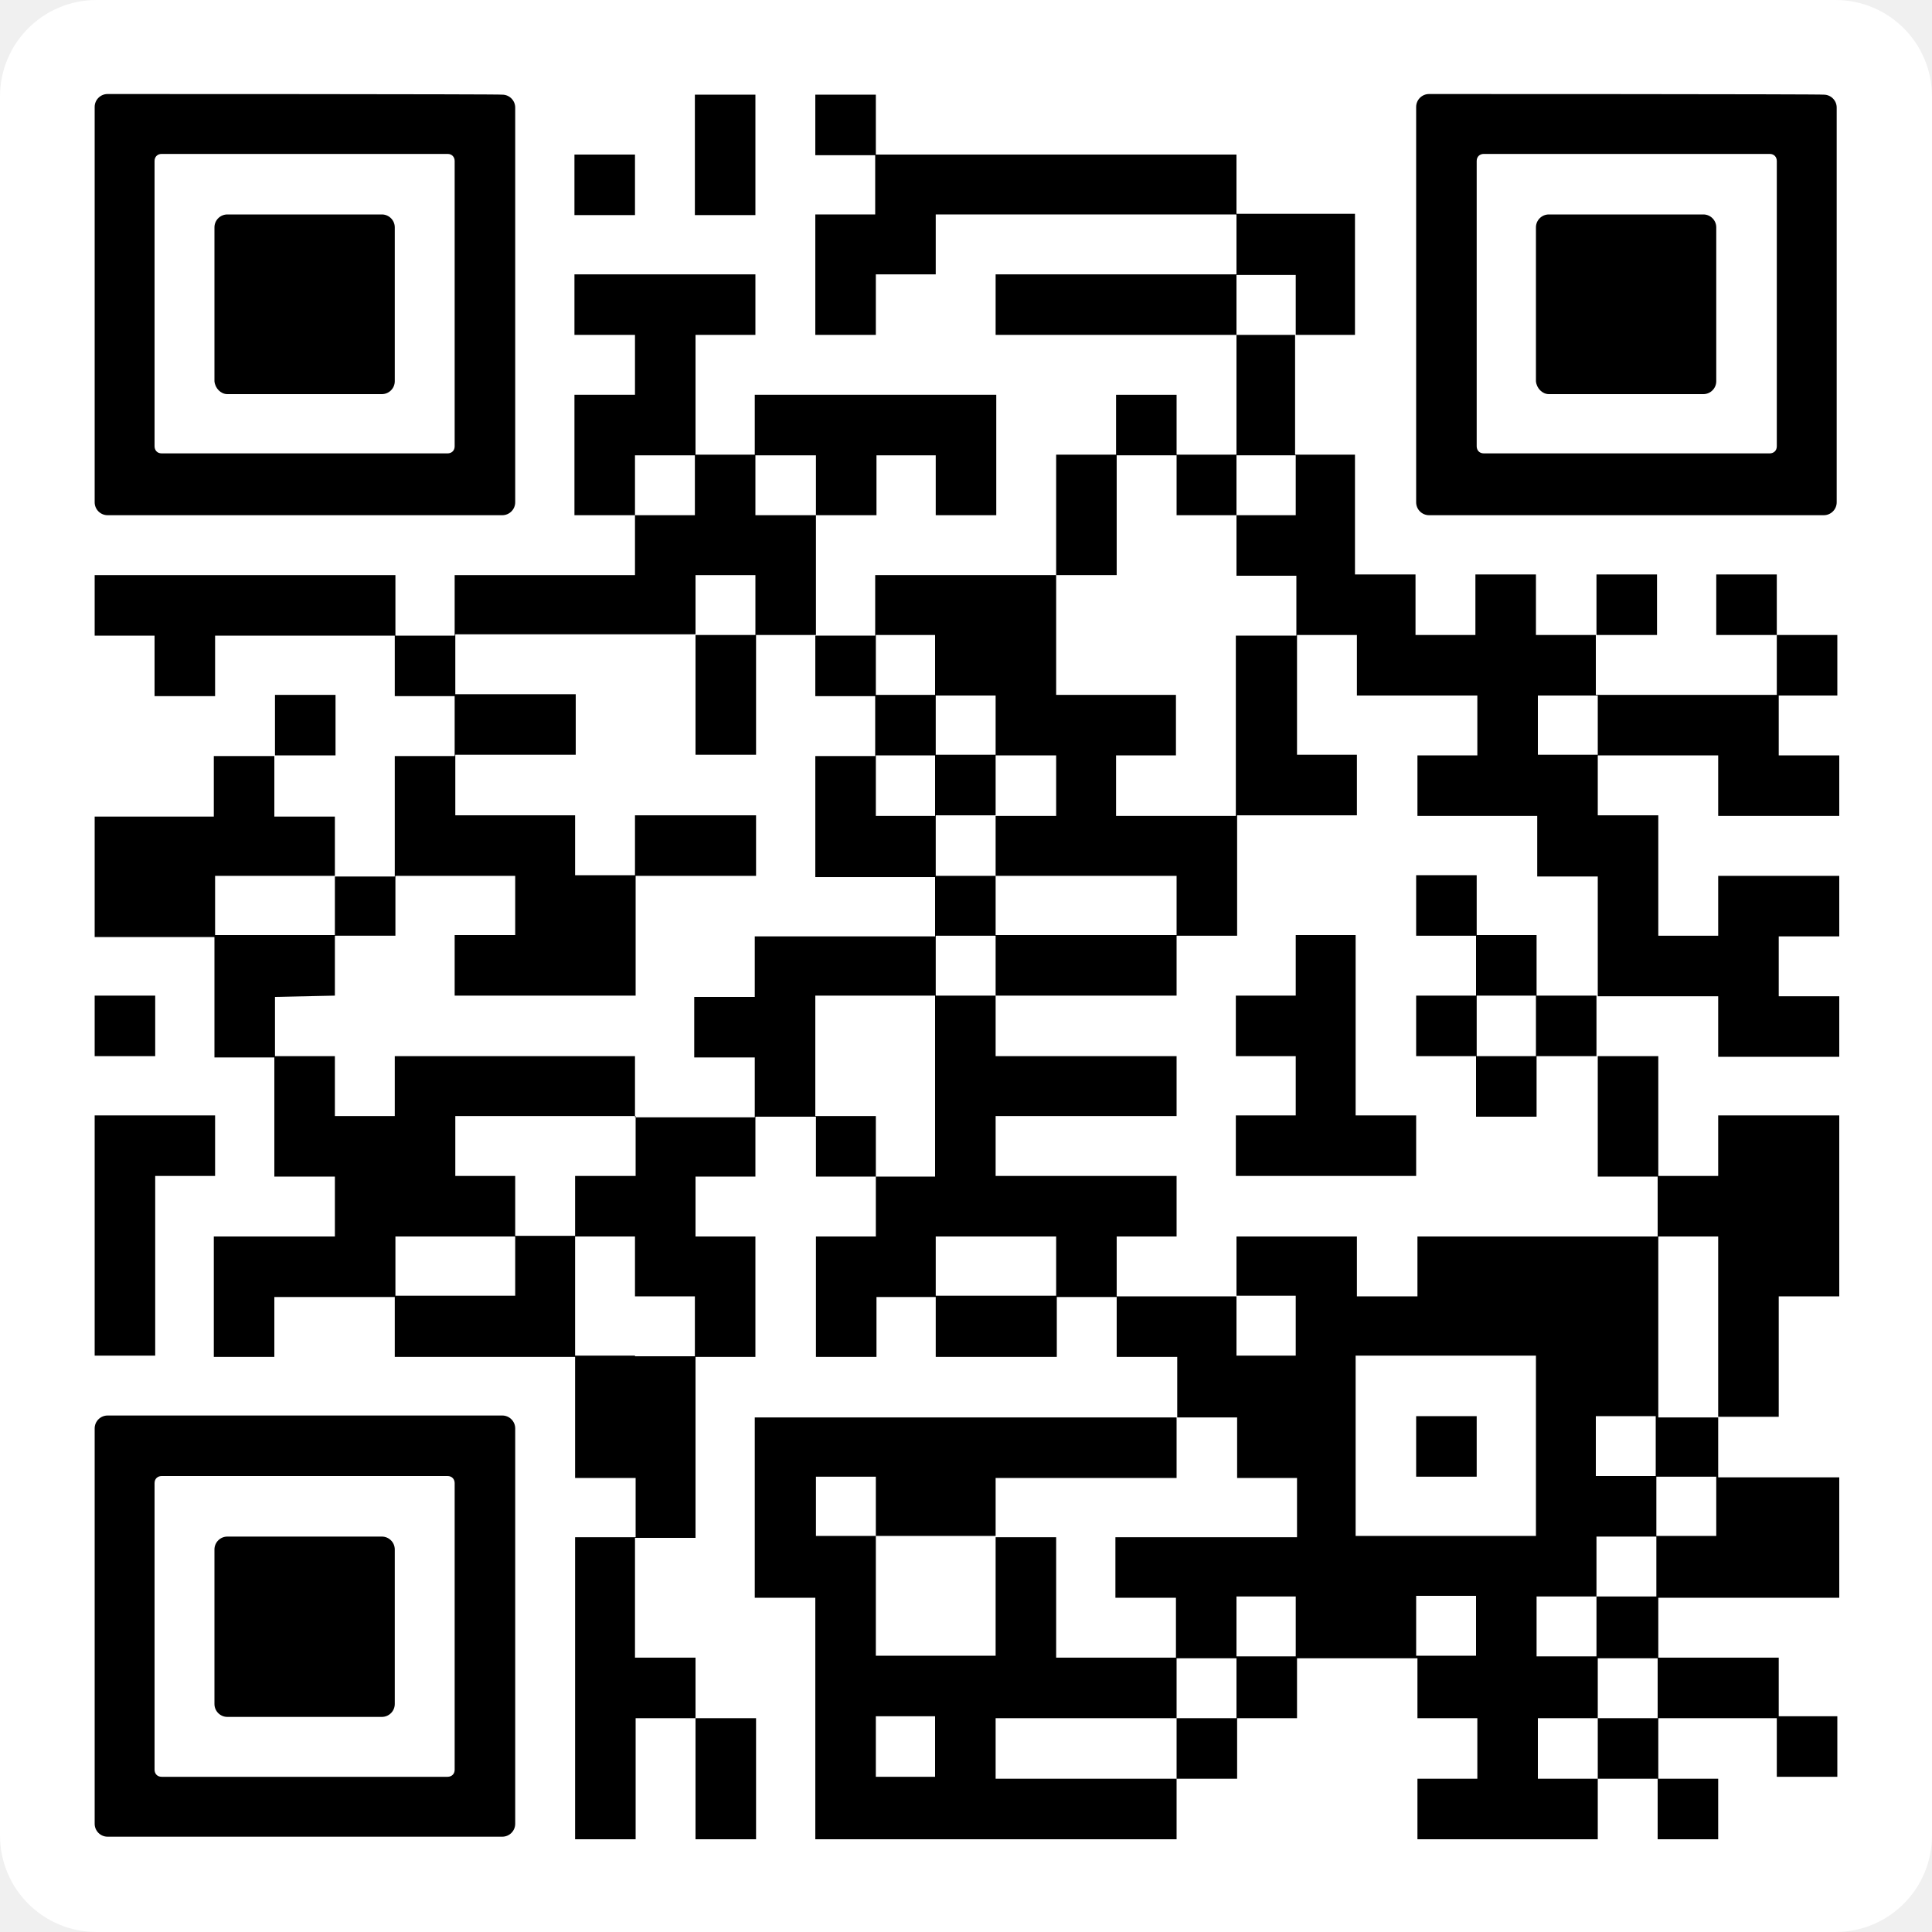
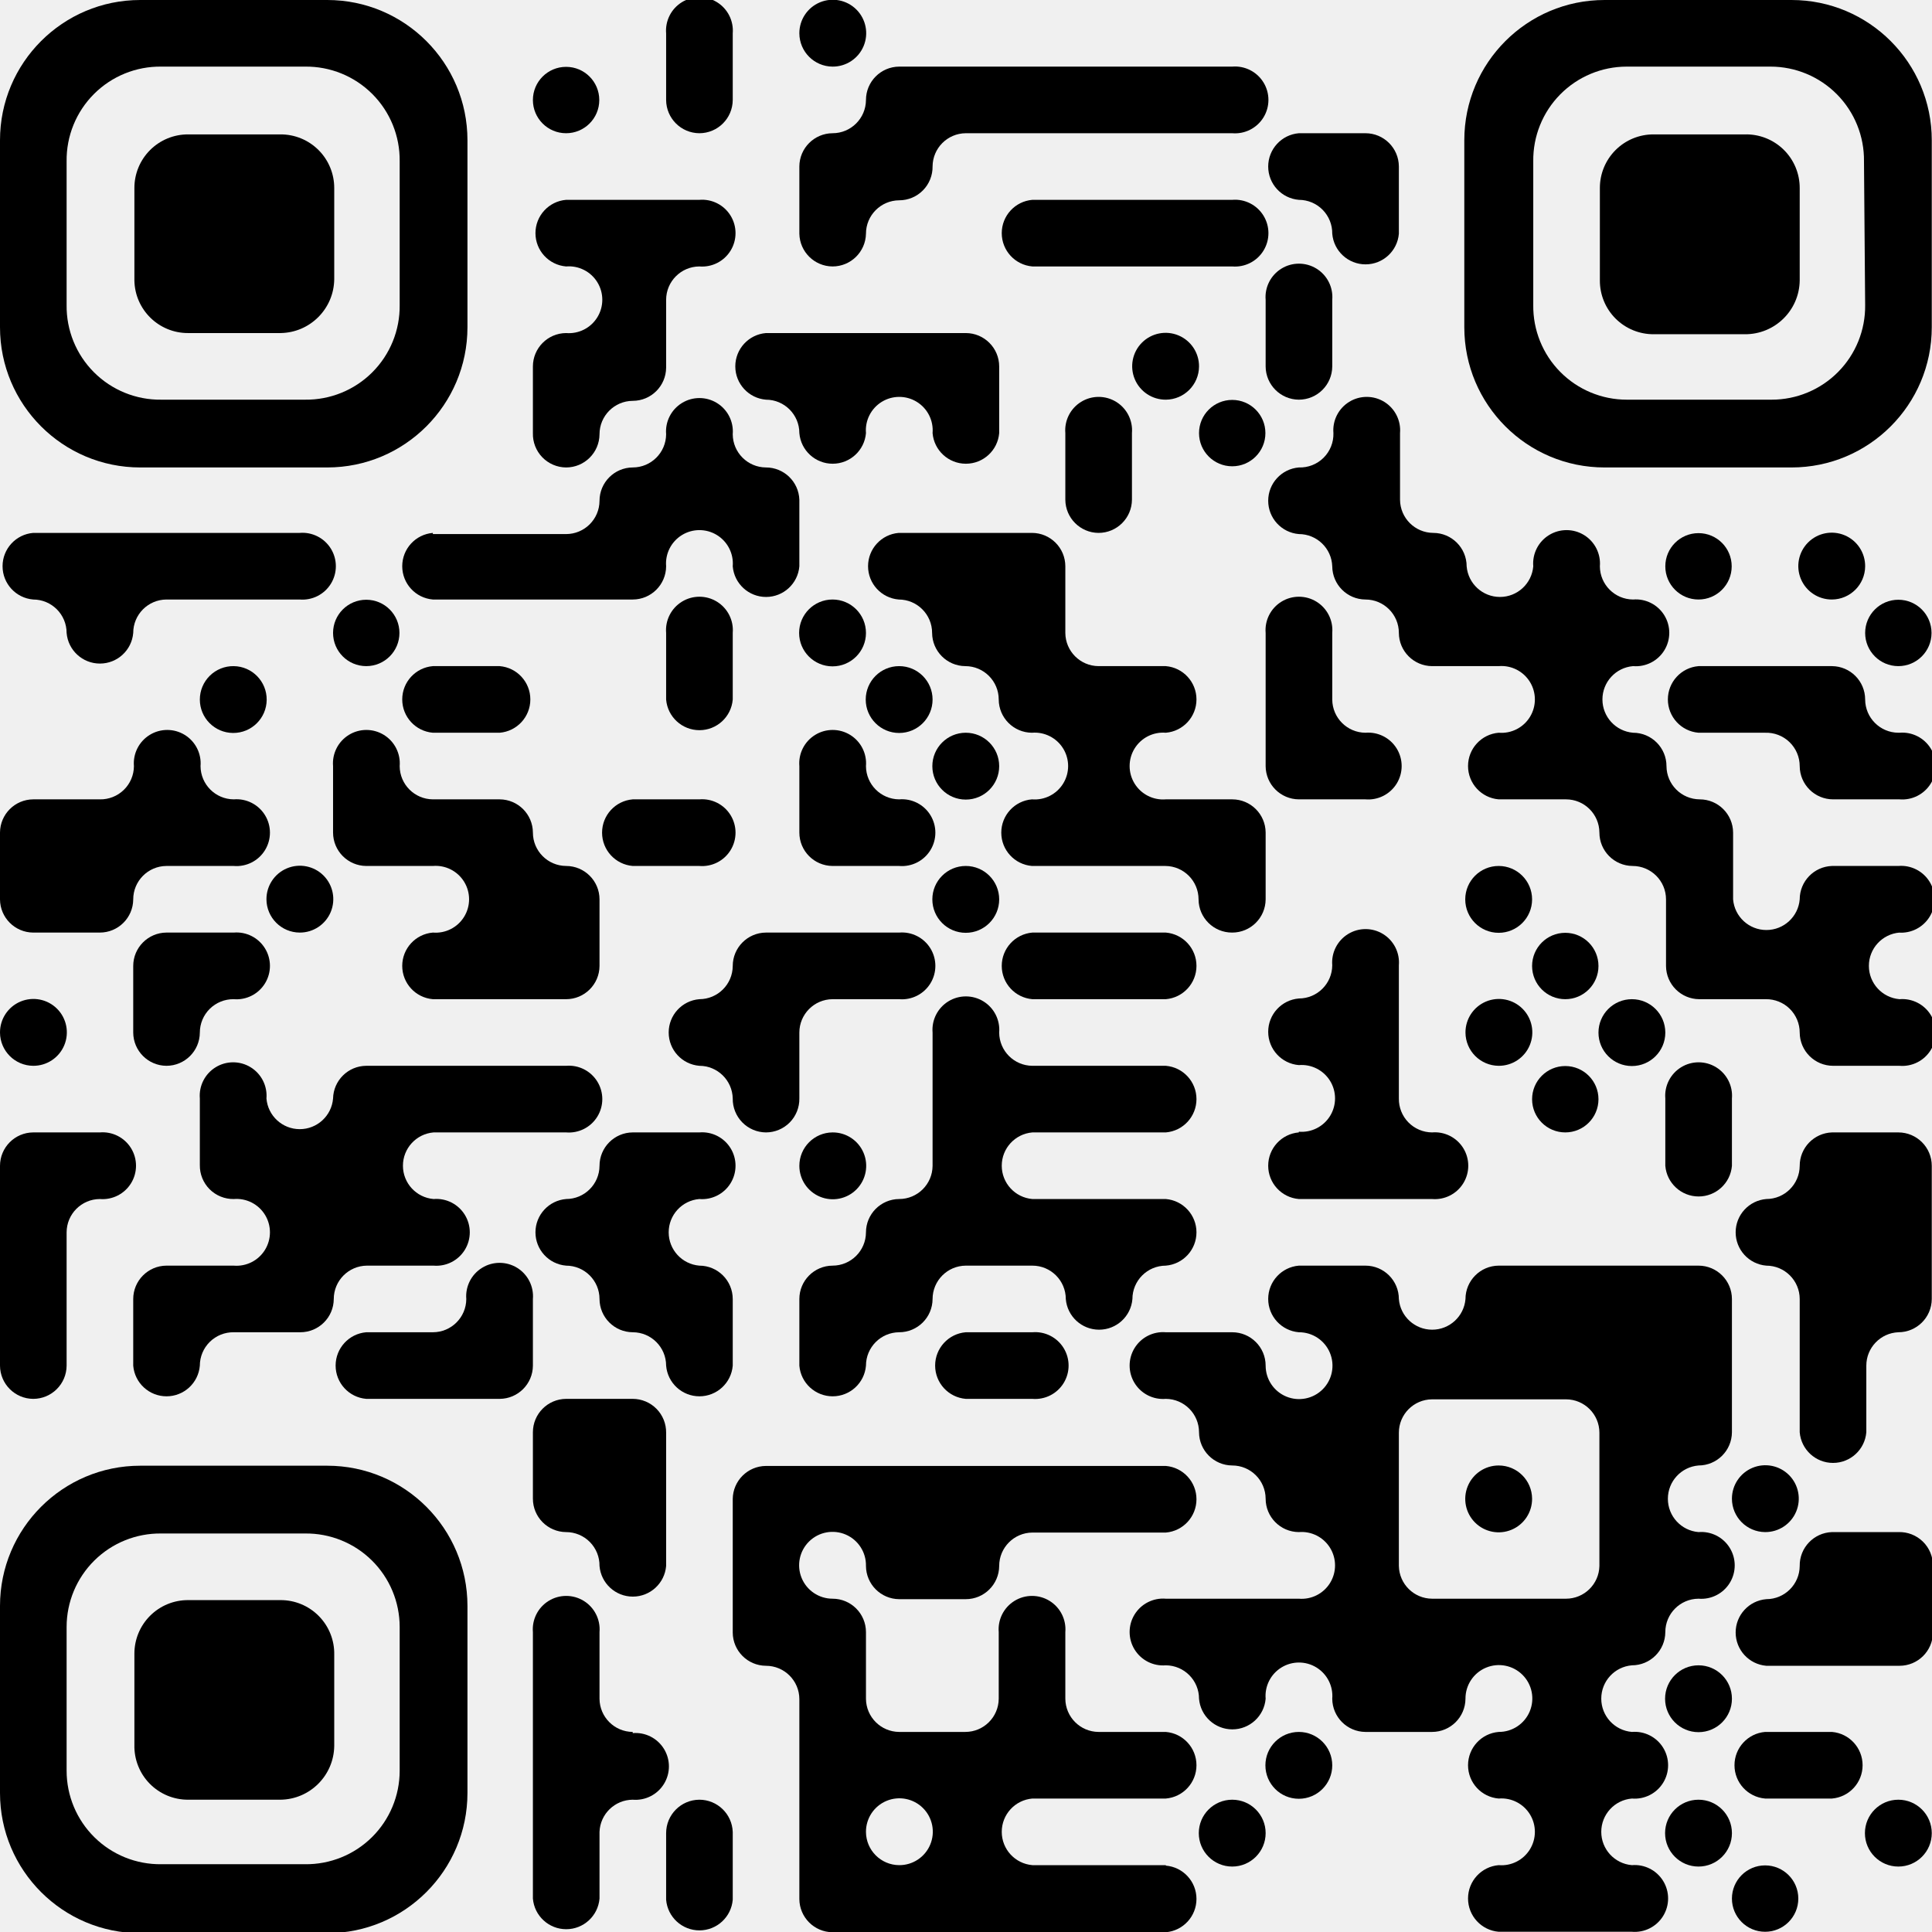
- <svg xmlns="http://www.w3.org/2000/svg" version="1.1" id="Layer_1" x="0px" y="0px" viewBox="0 0 300 300" style="enable-background:new 0 0 300 300;" xml:space="preserve">
-   <style type="text/css">
- 	.st0{fill:#FFFFFF;}
- </style>
-   <path class="st0" d="M285,300H15c-8.3,0-15-6.7-15-15V15C0,6.7,6.7,0,15,0h270c8.3,0,15,6.7,15,15v270C300,293.3,293.3,300,285,300z  " />
-   <g>
-     <rect x="89.2" y="24" width="9.4" height="9.4" />
-     <polygon points="117.3,24.1 117.3,24 117.3,14.7 107.9,14.7 107.9,24 107.9,24.1 107.9,33.4 117.3,33.4  " />
-     <rect x="247.9" y="89.2" width="9.4" height="9.4" />
-     <rect x="266.5" y="89.2" width="9.4" height="9.4" />
-     <path d="M285.3,108v-9.4h-9.4v9.3h-9.4h-9.3h-0.1h-9.3v-9.3h-9.3v-9.4h-9.4v9.4h-9.3v-9.4h-9.4V80v-9.4h-9.3v-9.2v-0.1V52h9.3v-9.4   v-9.4h-9.3h-0.1H192V24h-9.4h-9.3h-0.1H164h-9.4h-9.3h-0.1H136v-9.3h-9.4v9.4h9.3v9.2h-9.3v9.4V52h9.4v-9.4h9.3v-9.3h9.3h9.4h9.3   h0.1h9.3h9.3v9.3h-9.3h-9.3h-0.1H164h-9.4V52h9.4h9.3h0.1h9.3h9.3v9.3v0.1v9.2h-9.3v-9.3h-9.4v9.3H164V80v9.3h-9.4h-9.3h-0.1h-9.3   v9.4h-9.3v9.4h9.3v9.3h-9.3v9.4v9.4h9.3h0.1h9.2v9.2H136h-0.1h-9.3h-9.4v9.4h-9.4v9.4h9.4v9.3H108h-0.1h-9.3V164h-9.3h-0.1H80h-9.3   h-0.1h-9.3v9.3H52V164h-9.4v9.3v0.1v9.3H52v9.3h-9.4h-9.4v9.3v0.1v9.3h9.4v-9.3H52h9.3v9.3h9.3h0.1H80h9.3v9.4v9.4h9.4v9.2h-9.4   v9.4v9.3v0.1v9.3v9.4v9.4h9.4v-9.4v-9.4h9.3v9.4v9.4h9.4v-9.4v-9.4H108v-9.4h-9.4v-9.3v-9.3h9.4v-9.3v-0.1v-9.3v-9.4h9.3v-9.3v-0.1   v-9.3H108v-9.3h9.3v-9.3h9.4v9.3h9.3v9.3h-9.3v9.3v0.1v9.3h9.4v-9.3h9.2v9.3h9.4h9.4v-9.3h9.3v9.3h9.4v9.4h9.3v9.4h9.3v9.2H192   h-0.1h-9.3h-9.4v9.4h9.4v9.3h-9.3h-0.1H164v-9.3v-9.4h-9.4v-9.2h9.4h9.3h0.1h9.3v-9.4h-9.3h-0.1H164h-9.4h-9.3h-0.1H136h-0.1h-9.3   h-9.4v9.3v0.1v9.2v0.1v9.3h9.4v9.3v0.1v9.3v9.4v9.4h9.3h0.1h9.2h0.1h9.3h9.4h9.3h0.1h9.3v-9.4h-9.3h-0.1H164h-9.4v-9.4h9.4h9.3h0.1   h9.3v-9.3h9.3v9.3h-9.3v9.4h9.4v-9.4h9.3v-9.3h9.3h9.4v9.3h9.3v9.4h-9.3v9.4h9.3h0.1h9.2h0.1h9.3v-9.4h-9.3v-9.4h9.3v-9.3h9.3v9.3   h-9.3v9.4h9.3v9.4h9.4v-9.4h-9.3v-9.4h9.3h9.4v-9.4h-9.4h-9.3v-9.3h9.3h9.4h9.4v-9.3v-0.1v-9.3h-9.4h-9.4v-9.3h-9.3v-9.4v-9.3v-0.1   V192h9.3v9.2v0.1v9.3v9.4h9.4v-9.4v-9.3h9.4V192v-0.1v-9.3l0,0v-9.4h-9.4h-9.4v9.4h-9.3v-9.3v-0.1V164h-9.4v9.3v0.1v9.3h9.3v9.3   h-9.3h-9.3h-0.1h-9.2h-0.1h-9.3v9.3h-9.4v-9.3h-9.3h-0.1h-9.3v9.3h-9.3h-9.3V192h9.3v-9.4h-9.3h-0.1H164h-9.4v-9.3h9.4h9.3h0.1h9.3   V164h-9.3h-0.1H164h-9.4v-9.4h-9.3v-9.3h9.3v9.3h9.4h9.3h0.1h9.3v-9.3h9.4V136v-0.1v-9.3h9.2h0.1h9.3v-9.4h-9.3V108v-0.1v-9.3h9.3   v9.4h9.4h9.3v9.3h-9.3v9.4h9.3h0.1h9.2v9.4h9.4v9.2v0.1v9.3h9.3h0.1h9.3v9.4h9.4h9.4v-9.4h-9.4v-9.3h9.4v-9.4h-9.4h-9.4v9.3h-9.3   V136v-0.1v-9.3h-9.4v-9.4h-9.3V108h9.3v9.3h9.3h0.1h9.3v9.4h9.4h9.4v-9.4h-9.4V108H285.3z M192,42.7h9.2V52H192V42.7z M80,173.3   h9.3h0.1h9.3v9.3h-9.4v9.3H80v-9.3h-9.3v-9.3H80z M70.7,201.2L70.7,201.2h-9.3V192h9.2h0.1H80v9.2H70.7z M98.6,210.5h-9.3v-9.3   v-0.1V192h9.3v9.3h9.3v9.3H98.6z M126.7,229.3h9.3v9.2h-9.3V229.3z M136,275.9v-9.4h9.2v9.4H136z M145.3,257.1L145.3,257.1H136   v-9.3v-9.3h9.2h0.1h9.3v9.3v9.3H145.3z M201.2,247.9v9.3H192v-9.3H201.2z M219.9,257.1v-9.3h9.3v9.3H219.9z M247.9,247.9v9.3h-9.3   v-9.3H247.9v-9.3h9.3v9.3H247.9z M266.5,229.3v9.2h-9.3v-9.2H266.5z M257.1,229.2h-9.3v-9.3h9.3V229.2z M219.9,210.5h9.3h0.1h9.2   v9.4v9.3v0.1v9.2h-9.2h-0.1h-9.3h-9.4v-9.2v-0.1v-9.3v-9.4H219.9z M201.2,210.5H192v-9.3h9.2V210.5z M192,70.7h9.2V80H192V70.7z    M145.2,98.6v9.3H136v-9.3H145.2z M136,117.3h9.2v9.4H136V117.3z M164,192v9.2h-9.4h-9.3V192h9.3H164z M145.2,164v9.3v0.1v9.3H136   v-9.4h-9.4V164v-9.4h9.3h0.1h9.2V164z M145.3,135.9v-9.3h9.3v-9.4h-9.3V108h9.3v9.3h9.4v9.4h-9.4v9.3H145.3z M182.6,145.2h-9.3   h-0.1H164h-9.4V136h9.4h9.3h0.1h9.3V145.2z M191.9,98.6v9.3v0.1v9.3v9.4h-9.3h-9.3v-9.4h9.3v-9.4h-9.3h-0.1H164v-9.3v-9.3h9.4V80   v-9.3h9.3V80h9.3v9.4h9.3v9.3H191.9z" />
-     <rect x="42.7" y="107.9" width="9.4" height="9.4" />
-     <path d="M52,154.6v-9.3h9.4V136h9.2h0.1H80v9.2h-9.4v9.4H80h9.3h0.1h9.3v-9.3v-0.1V136h9.3h0.1h9.3v-9.4H108h-0.1h-9.3v9.3h-9.3   v-9.3H80h-9.3v-9.4H80h9.4v-9.4H80h-9.3v-9.3H80h9.3h0.1h9.3h9.3v9.3v0.1v9.3h9.4V108v-0.1v-9.3H108v-9.3h9.3v9.3h9.4v-9.3v-0.1V80   h-9.4v-9.3h9.4V80h9.4v-9.3h9.2V80h9.4v-9.3v-0.1v-9.3h-9.3h-0.1H136h-0.1h-9.3h-9.4v9.3H108v-9.2v-0.1V52h9.3v-9.4H108h-0.1h-9.3   h-9.4V52h9.4v9.3h-9.4v9.3v0.1V80h9.4v-9.3h9.3V80h-9.3v9.3h-9.3h-0.1H80h-9.4v9.4h-9.2v-9.4H52h-9.4h-9.3h-0.1h-9.2H24h-9.3v9.4   H24v9.4h9.4v-9.4h9.3H52h9.3v9.4h9.3v9.3h-9.3v9.4v9.3H52v-9.3h-9.4v-9.4h-9.4v9.4h-9.2H24h-9.3v9.3v0.1v9.3H24h0.1h9.2v9.3v9.4   h9.4v-9.4L52,154.6L52,154.6z M33.4,145.2V136h9.3H52v9.2h-9.4H33.4z" />
-     <path d="M238.6,145.2h-9.3v-9.3h-9.4v9.4h9.3v9.3h-9.3v9.4h9.3v9.4h9.4V164h9.3v-9.4h-9.3V145.2z M238.5,164h-9.2v-9.4h9.2V164z" />
-     <rect x="14.7" y="154.6" width="9.4" height="9.4" />
-     <polygon points="210.5,164 210.5,154.6 210.5,145.2 201.2,145.2 201.2,154.6 191.9,154.6 191.9,164 201.2,164 201.2,173.2    191.9,173.2 191.9,182.6 201.2,182.6 201.3,182.6 210.5,182.6 219.9,182.6 219.9,173.2 210.5,173.2  " />
-     <polygon points="24.1,201.3 24.1,201.2 24.1,192 24.1,191.9 24.1,182.6 33.4,182.6 33.4,173.2 24.1,173.2 24,173.2 14.7,173.2    14.7,182.6 14.7,182.6 14.7,191.9 14.7,192 14.7,201.2 14.7,201.3 14.7,210.5 24.1,210.5  " />
-     <rect x="219.9" y="219.9" width="9.4" height="9.4" />
-     <rect x="275.9" y="266.5" width="9.4" height="9.4" />
-     <path d="M16.7,80H78c1.1,0,2-0.9,2-2v-7.3v-9.4V52v-9.3v-9.5V24v-7.3c0-1.1-0.9-2-2-2c0-0.1-61.3-0.1-61.3-0.1c-1.1,0-2,0.9-2,2   v7.3v9.4v9.3v9.3v9.3v9.4V78C14.7,79.1,15.6,80,16.7,80z M24,61.1v-9.3v-9.3v-9.3v-8.2c0-0.7,0.5-1.1,1.1-1.1h44.4   c0.7,0,1.1,0.5,1.1,1.1v8.2v9.3v9.3v9.3v8.2c0,0.7-0.5,1.1-1.1,1.1H25.1c-0.7,0-1.1-0.5-1.1-1.1V61.1z" />
-     <path d="M35.3,61.2h24c1.1,0,2-0.9,2-2v-7.3v-9.3v-7.3c0-1.1-0.9-2-2-2h-24c-1.1,0-2,0.9-2,2v7.3v9.3v7.3   C33.4,60.3,34.3,61.2,35.3,61.2z" />
-     <path d="M221.9,80h61.3c1.1,0,2-0.9,2-2v-7.3v-9.4V52v-9.3v-9.5V24v-7.3c0-1.1-0.9-2-2-2c0-0.1-61.3-0.1-61.3-0.1c-1.1,0-2,0.9-2,2   v7.3v9.4v9.3v9.3v9.3v9.4V78C219.9,79.1,220.8,80,221.9,80z M229.3,61.1v-9.3v-9.3v-9.3v-8.2c0-0.7,0.5-1.1,1.1-1.1h44.4   c0.7,0,1.1,0.5,1.1,1.1v8.2v9.3v9.3v9.3v8.2c0,0.7-0.5,1.1-1.1,1.1h-44.4c-0.7,0-1.1-0.5-1.1-1.1V61.1z" />
-     <path d="M240.5,61.2h24c1.1,0,2-0.9,2-2v-7.3v-9.3v-7.3c0-1.1-0.9-2-2-2h-24c-1.1,0-2,0.9-2,2v7.3v9.3v7.3   C238.6,60.3,239.5,61.2,240.5,61.2z" />
-     <path d="M78,219.8H16.7c-1.1,0-2,0.9-2,2v7.3v9.3v9.4v9.4v9.3v9.4v7.3c0,1.1,0.9,2,2,2H78c1.1,0,2-0.9,2-2v-7.3v-9.4v-9.3v-9.4   v-9.4v-9.3v-7.3C80,220.7,79.1,219.8,78,219.8z M70.6,238.5v9.4v9.4v9.3v8.2c0,0.7-0.5,1.1-1.1,1.1H25.1c-0.7,0-1.1-0.5-1.1-1.1   v-8.2v-9.3v-9.4v-9.4v-8.2c0-0.7,0.5-1.1,1.1-1.1h44.4c0.7,0,1.1,0.5,1.1,1.1V238.5z" />
-     <path d="M59.3,238.6h-24c-1.1,0-2,0.9-2,2v7.3v9.4v7.3c0,1.1,0.9,2,2,2h24c1.1,0,2-0.9,2-2v-7.4v-9.4v-7.2   C61.3,239.5,60.4,238.6,59.3,238.6z" />
+ <svg xmlns="http://www.w3.org/2000/svg" viewBox="0 0 82.65 82.66">
+   <g id="Layer_2" data-name="Layer 2">
+     <g id="Layer_1-2" data-name="Layer 1">
+       <path d="M35.62,2.85A1.43,1.43,0,1,0,34.2,1.43,1.43,1.43,0,0,0,35.62,2.85Z" />
+       <circle cx="24.22" cy="4.28" r="1.42" />
+       <path d="M29.92,5.7a1.43,1.43,0,0,0,1.43-1.42V1.43a1.43,1.43,0,1,0-2.85,0V4.28A1.43,1.43,0,0,0,29.92,5.7Z" />
+       <path d="M55.57,8.55A1.43,1.43,0,0,1,57,10a1.43,1.43,0,0,0,2.85,0V7.12A1.43,1.43,0,0,0,58.42,5.7H55.57a1.43,1.43,0,0,0,0,2.85Z" />
+       <path d="M35.62,11.4A1.43,1.43,0,0,0,37.05,10a1.43,1.43,0,0,1,1.42-1.43A1.43,1.43,0,0,0,39.9,7.12,1.43,1.43,0,0,1,41.32,5.7h11.4a1.43,1.43,0,1,0,0-2.85H38.47a1.43,1.43,0,0,0-1.42,1.43A1.43,1.43,0,0,1,35.62,5.7,1.43,1.43,0,0,0,34.2,7.12V10A1.43,1.43,0,0,0,35.62,11.4Z" />
+       <path d="M52.72,8.55H44.17a1.43,1.43,0,0,0,0,2.85h8.55a1.43,1.43,0,1,0,0-2.85Z" />
+       <path d="M32.77,17.1a1.43,1.43,0,0,1,1.43,1.43,1.43,1.43,0,0,0,2.85,0,1.43,1.43,0,1,1,2.85,0,1.43,1.43,0,0,0,2.85,0V15.68a1.43,1.43,0,0,0-1.43-1.43H32.77a1.43,1.43,0,0,0,0,2.85Z" />
+       <path d="M51.3,15.68a1.43,1.43,0,1,0-1.42,1.42A1.43,1.43,0,0,0,51.3,15.68Z" />
+       <path d="M55.57,17.1A1.43,1.43,0,0,0,57,15.68V12.83a1.43,1.43,0,1,0-2.85,0v2.85A1.43,1.43,0,0,0,55.57,17.1Z" />
+       <path d="M24.22,20a1.43,1.43,0,0,0,1.43-1.42,1.43,1.43,0,0,1,1.42-1.43,1.43,1.43,0,0,0,1.43-1.42V12.83a1.43,1.43,0,0,1,1.42-1.43,1.43,1.43,0,1,0,0-2.85h-5.7a1.43,1.43,0,0,0,0,2.85,1.43,1.43,0,1,1,0,2.85,1.43,1.43,0,0,0-1.42,1.43v2.85A1.43,1.43,0,0,0,24.22,20Z" />
+       <circle cx="52.72" cy="18.53" r="1.42" />
+       <path d="M47,22.8a1.43,1.43,0,0,0,1.43-1.42V18.53a1.43,1.43,0,1,0-2.85,0v2.85A1.43,1.43,0,0,0,47,22.8Z" />
+       <path d="M1.42,25.65a1.43,1.43,0,0,1,1.43,1.43,1.43,1.43,0,0,0,2.85,0,1.43,1.43,0,0,1,1.42-1.43h5.7a1.43,1.43,0,1,0,0-2.85H1.42a1.43,1.43,0,0,0,0,2.85Z" />
+       <path d="M18.52,22.8a1.43,1.43,0,0,0,0,2.85h8.55a1.43,1.43,0,0,0,1.43-1.42,1.43,1.43,0,1,1,2.85,0,1.43,1.43,0,0,0,2.85,0V21.38A1.43,1.43,0,0,0,32.77,20a1.43,1.43,0,0,1-1.42-1.42,1.43,1.43,0,1,0-2.85,0A1.43,1.43,0,0,1,27.07,20a1.43,1.43,0,0,0-1.42,1.43,1.43,1.43,0,0,1-1.43,1.42h-5.7Z" />
+       <circle cx="72.67" cy="24.23" r="1.42" />
+       <path d="M79.8,24.23a1.43,1.43,0,1,0-1.42,1.42A1.43,1.43,0,0,0,79.8,24.23Z" />
+       <circle cx="15.67" cy="27.08" r="1.42" />
+       <path d="M35.62,25.65a1.43,1.43,0,1,0,1.43,1.43A1.43,1.43,0,0,0,35.62,25.65Z" />
+       <path d="M57,27.08a1.43,1.43,0,1,0-2.85,0v5.7a1.43,1.43,0,0,0,1.42,1.42h2.85a1.43,1.43,0,1,0,0-2.85A1.43,1.43,0,0,1,57,29.93V27.08Z" />
+       <circle cx="81.22" cy="27.08" r="1.42" />
+       <path d="M8.55,29.93A1.43,1.43,0,1,0,10,28.5,1.43,1.43,0,0,0,8.55,29.93Z" />
+       <path d="M18.52,31.35h2.86a1.43,1.43,0,0,0,0-2.85H18.52a1.43,1.43,0,0,0,0,2.85Z" />
+       <path d="M31.35,29.93V27.08a1.43,1.43,0,1,0-2.85,0v2.85a1.43,1.43,0,0,0,2.85,0Z" />
+       <path d="M38.47,28.5a1.43,1.43,0,1,0,1.43,1.43A1.43,1.43,0,0,0,38.47,28.5Z" />
+       <path d="M14.25,34.2v1.42a1.43,1.43,0,0,0,1.42,1.43h2.85a1.43,1.43,0,1,1,0,2.85,1.43,1.43,0,0,0,0,2.85h5.7a1.43,1.43,0,0,0,1.43-1.42V38.48a1.43,1.43,0,0,0-1.43-1.43,1.43,1.43,0,0,1-1.42-1.43,1.43,1.43,0,0,0-1.42-1.42H18.52a1.43,1.43,0,0,1-1.42-1.42,1.43,1.43,0,1,0-2.85,0Z" />
+       <path d="M34.2,34.2v1.42a1.43,1.43,0,0,0,1.42,1.43h2.85a1.43,1.43,0,1,0,0-2.85,1.43,1.43,0,0,1-1.42-1.42,1.43,1.43,0,1,0-2.85,0Z" />
+       <path d="M41.32,31.35a1.43,1.43,0,1,0,1.43,1.43A1.43,1.43,0,0,0,41.32,31.35Z" />
+       <path d="M81.22,31.35a1.43,1.43,0,0,1-1.42-1.42,1.43,1.43,0,0,0-1.42-1.43H72.67a1.43,1.43,0,0,0,0,2.85h2.85A1.43,1.43,0,0,1,77,32.78a1.43,1.43,0,0,0,1.43,1.42h2.84a1.43,1.43,0,1,0,0-2.85Z" />
+       <path d="M27.07,34.2a1.43,1.43,0,0,0,0,2.85h2.85a1.43,1.43,0,1,0,0-2.85H27.07Z" />
+       <path d="M1.42,39.9H4.27A1.43,1.43,0,0,0,5.7,38.48a1.43,1.43,0,0,1,1.42-1.43H10a1.43,1.43,0,1,0,0-2.85,1.43,1.43,0,0,1-1.42-1.42,1.43,1.43,0,1,0-2.85,0A1.43,1.43,0,0,1,4.27,34.2H1.42A1.43,1.43,0,0,0,0,35.62v2.86A1.43,1.43,0,0,0,1.42,39.9Z" />
+       <path d="M12.82,39.9a1.43,1.43,0,1,0-1.42-1.42A1.43,1.43,0,0,0,12.82,39.9Z" />
+       <path d="M41.32,37.05a1.43,1.43,0,1,0,1.43,1.43A1.43,1.43,0,0,0,41.32,37.05Z" />
+       <path d="M52.72,39.9a1.43,1.43,0,0,0,1.43-1.42V35.62a1.43,1.43,0,0,0-1.43-1.42H49.88a1.43,1.43,0,1,1,0-2.85,1.43,1.43,0,0,0,0-2.85H47a1.43,1.43,0,0,1-1.42-1.42V24.23a1.43,1.43,0,0,0-1.43-1.43h-5.7a1.43,1.43,0,0,0,0,2.85,1.43,1.43,0,0,1,1.43,1.43,1.43,1.43,0,0,0,1.42,1.42,1.43,1.43,0,0,1,1.43,1.43,1.43,1.43,0,0,0,1.42,1.42,1.43,1.43,0,1,1,0,2.85,1.43,1.43,0,0,0,0,2.85h5.71a1.43,1.43,0,0,1,1.42,1.43A1.43,1.43,0,0,0,52.72,39.9Z" />
+       <path d="M64.12,37.05a1.43,1.43,0,1,0,1.43,1.43A1.43,1.43,0,0,0,64.12,37.05Z" />
+       <path d="M49.88,39.9H44.17a1.43,1.43,0,0,0,0,2.85h5.71a1.43,1.43,0,0,0,0-2.85Z" />
+       <circle cx="66.97" cy="41.33" r="1.42" />
+       <path d="M81.22,39.9a1.43,1.43,0,1,0,0-2.85H78.38A1.43,1.43,0,0,0,77,38.48a1.43,1.43,0,0,1-2.85,0V35.62a1.43,1.43,0,0,0-1.43-1.42,1.43,1.43,0,0,1-1.42-1.42,1.43,1.43,0,0,0-1.43-1.43,1.43,1.43,0,0,1,0-2.85,1.43,1.43,0,1,0,0-2.85,1.43,1.43,0,0,1-1.42-1.42,1.43,1.43,0,1,0-2.85,0,1.43,1.43,0,0,1-2.85,0,1.43,1.43,0,0,0-1.43-1.43,1.43,1.43,0,0,1-1.42-1.42V18.53a1.43,1.43,0,1,0-2.85,0A1.43,1.43,0,0,1,55.57,20a1.43,1.43,0,0,0,0,2.85A1.43,1.43,0,0,1,57,24.23a1.43,1.43,0,0,0,1.42,1.42,1.43,1.43,0,0,1,1.43,1.43,1.43,1.43,0,0,0,1.42,1.42h2.85a1.43,1.43,0,1,1,0,2.85,1.43,1.43,0,0,0,0,2.85H67a1.43,1.43,0,0,1,1.43,1.42,1.43,1.43,0,0,0,1.42,1.43,1.43,1.43,0,0,1,1.43,1.43v2.85a1.43,1.43,0,0,0,1.42,1.42h2.85A1.43,1.43,0,0,1,77,44.18a1.43,1.43,0,0,0,1.43,1.42h2.84a1.43,1.43,0,1,0,0-2.85,1.43,1.43,0,0,1,0-2.85Z" />
+       <path d="M1.42,45.6A1.43,1.43,0,1,0,0,44.18,1.43,1.43,0,0,0,1.42,45.6Z" />
+       <path d="M7.12,45.6a1.43,1.43,0,0,0,1.43-1.42A1.43,1.43,0,0,1,10,42.75a1.43,1.43,0,1,0,0-2.85H7.12A1.43,1.43,0,0,0,5.7,41.33v2.85A1.43,1.43,0,0,0,7.12,45.6Z" />
+       <path d="M64.12,45.6a1.43,1.43,0,1,0-1.42-1.42A1.43,1.43,0,0,0,64.12,45.6Z" />
+       <path d="M69.82,42.75a1.43,1.43,0,1,0,1.43,1.43A1.43,1.43,0,0,0,69.82,42.75Z" />
+       <path d="M32.77,48.45A1.43,1.43,0,0,0,34.2,47V44.18a1.43,1.43,0,0,1,1.42-1.43h2.85a1.43,1.43,0,1,0,0-2.85h-5.7a1.43,1.43,0,0,0-1.42,1.43,1.43,1.43,0,0,1-1.43,1.42,1.43,1.43,0,0,0,0,2.85A1.43,1.43,0,0,1,31.35,47,1.43,1.43,0,0,0,32.77,48.45Z" />
+       <path d="M55.57,48.45a1.43,1.43,0,0,0,0,2.85h5.7a1.43,1.43,0,1,0,0-2.85A1.43,1.43,0,0,1,59.85,47v-5.7a1.43,1.43,0,1,0-2.85,0,1.43,1.43,0,0,1-1.43,1.42,1.43,1.43,0,0,0,0,2.85,1.43,1.43,0,1,1,0,2.85Z" />
+       <circle cx="66.97" cy="47.03" r="1.42" />
+       <path d="M18.52,48.45h5.7a1.43,1.43,0,1,0,0-2.85H15.67A1.43,1.43,0,0,0,14.25,47a1.43,1.43,0,0,1-2.85,0,1.43,1.43,0,1,0-2.85,0v2.85A1.43,1.43,0,0,0,10,51.3a1.43,1.43,0,1,1,0,2.85H7.12A1.43,1.43,0,0,0,5.7,55.58v2.85a1.43,1.43,0,0,0,2.85,0A1.43,1.43,0,0,1,10,57h2.85a1.43,1.43,0,0,0,1.43-1.42,1.43,1.43,0,0,1,1.42-1.43h2.85a1.43,1.43,0,1,0,0-2.85,1.43,1.43,0,0,1,0-2.85Z" />
+       <path d="M34.2,49.88a1.43,1.43,0,1,0,1.42-1.43A1.43,1.43,0,0,0,34.2,49.88Z" />
+       <path d="M44.17,48.45h5.71a1.43,1.43,0,0,0,0-2.85H44.17a1.43,1.43,0,0,1-1.42-1.42,1.43,1.43,0,1,0-2.85,0v5.7a1.43,1.43,0,0,1-1.43,1.42,1.43,1.43,0,0,0-1.42,1.43,1.43,1.43,0,0,1-1.43,1.42,1.43,1.43,0,0,0-1.42,1.43v2.85a1.43,1.43,0,0,0,2.85,0A1.43,1.43,0,0,1,38.47,57a1.43,1.43,0,0,0,1.43-1.42,1.43,1.43,0,0,1,1.42-1.43h2.85a1.43,1.43,0,0,1,1.43,1.43,1.43,1.43,0,0,0,2.85,0,1.43,1.43,0,0,1,1.43-1.43,1.43,1.43,0,0,0,0-2.85H44.17a1.43,1.43,0,0,1,0-2.85Z" />
+       <path d="M71.25,49.88a1.43,1.43,0,0,0,2.85,0V47a1.43,1.43,0,1,0-2.85,0v2.85Z" />
+       <path d="M81.22,48.45H78.38A1.43,1.43,0,0,0,77,49.88a1.43,1.43,0,0,1-1.43,1.42,1.43,1.43,0,0,0,0,2.85A1.43,1.43,0,0,1,77,55.58v5.7a1.43,1.43,0,0,0,2.85,0V58.43A1.43,1.43,0,0,1,81.22,57a1.43,1.43,0,0,0,1.43-1.42v-5.7A1.43,1.43,0,0,0,81.22,48.45Z" />
+       <path d="M29.92,51.3a1.43,1.43,0,1,0,0-2.85H27.07a1.43,1.43,0,0,0-1.42,1.43,1.43,1.43,0,0,1-1.43,1.42,1.43,1.43,0,0,0,0,2.85,1.43,1.43,0,0,1,1.43,1.43A1.43,1.43,0,0,0,27.07,57a1.43,1.43,0,0,1,1.43,1.43,1.43,1.43,0,0,0,2.85,0V55.58a1.43,1.43,0,0,0-1.43-1.43,1.43,1.43,0,0,1,0-2.85Z" />
+       <path d="M1.42,59.85a1.43,1.43,0,0,0,1.43-1.42v-5.7A1.43,1.43,0,0,1,4.27,51.3a1.43,1.43,0,1,0,0-2.85H1.42A1.43,1.43,0,0,0,0,49.88v8.55A1.43,1.43,0,0,0,1.42,59.85Z" />
+       <path d="M22.8,57V55.58a1.43,1.43,0,1,0-2.85,0A1.43,1.43,0,0,1,18.52,57H15.67a1.43,1.43,0,0,0,0,2.85h5.71a1.43,1.43,0,0,0,1.42-1.42Z" />
+       <path d="M44.17,57H41.32a1.43,1.43,0,0,0,0,2.85h2.85a1.43,1.43,0,1,0,0-2.85Z" />
+       <path d="M27.07,59.85H24.22a1.43,1.43,0,0,0-1.42,1.43v2.84a1.43,1.43,0,0,0,1.42,1.43A1.43,1.43,0,0,1,25.65,67a1.43,1.43,0,0,0,2.85,0v-5.7A1.43,1.43,0,0,0,27.07,59.85Z" />
+       <path d="M64.12,62.7a1.43,1.43,0,1,0,1.43,1.42A1.43,1.43,0,0,0,64.12,62.7Z" />
+       <path d="M75.52,65.55a1.43,1.43,0,1,0-1.42-1.43A1.43,1.43,0,0,0,75.52,65.55Z" />
+       <path d="M81.22,65.55H78.38A1.43,1.43,0,0,0,77,67a1.43,1.43,0,0,1-1.43,1.42,1.43,1.43,0,0,0,0,2.85h5.7a1.43,1.43,0,0,0,1.43-1.42V67A1.43,1.43,0,0,0,81.22,65.55Z" />
+       <path d="M72.67,71.25a1.43,1.43,0,1,0,1.43,1.43A1.43,1.43,0,0,0,72.67,71.25Z" />
+       <path d="M27.07,74.1a1.43,1.43,0,0,1-1.42-1.42V69.83a1.43,1.43,0,1,0-2.85,0v11.4a1.43,1.43,0,0,0,2.85,0V78.38A1.43,1.43,0,0,1,27.07,77a1.43,1.43,0,1,0,0-2.85Z" />
+       <path d="M55.57,74.1A1.43,1.43,0,1,0,57,75.53,1.43,1.43,0,0,0,55.57,74.1Z" />
+       <path d="M78.38,74.1H75.52a1.43,1.43,0,0,0,0,2.85h2.86a1.43,1.43,0,0,0,0-2.85Z" />
+       <path d="M29.92,77a1.43,1.43,0,0,0-1.42,1.43v2.85a1.43,1.43,0,0,0,2.85,0V78.38A1.43,1.43,0,0,0,29.92,77Z" />
+       <path d="M52.72,77a1.43,1.43,0,1,0,1.43,1.43A1.43,1.43,0,0,0,52.72,77Z" />
+       <path d="M72.67,77a1.43,1.43,0,1,0,1.43,1.43A1.43,1.43,0,0,0,72.67,77Z" />
+       <path d="M81.22,77a1.43,1.43,0,1,0,1.43,1.43A1.43,1.43,0,0,0,81.22,77Z" />
+       <path d="M49.88,79.8H44.17a1.43,1.43,0,0,1,0-2.85h5.71a1.43,1.43,0,0,0,0-2.85H47a1.43,1.43,0,0,1-1.42-1.42V69.83a1.43,1.43,0,1,0-2.85,0v2.85a1.43,1.43,0,0,1-1.43,1.42H38.47a1.43,1.43,0,0,1-1.42-1.42V69.83a1.43,1.43,0,0,0-1.43-1.43A1.43,1.43,0,1,1,37.05,67a1.43,1.43,0,0,0,1.42,1.42h2.85A1.43,1.43,0,0,0,42.75,67a1.43,1.43,0,0,1,1.42-1.43h5.71a1.43,1.43,0,0,0,0-2.85H32.77a1.43,1.43,0,0,0-1.42,1.42v5.71a1.43,1.43,0,0,0,1.42,1.42,1.43,1.43,0,0,1,1.43,1.43v8.55a1.43,1.43,0,0,0,1.42,1.42H49.88a1.43,1.43,0,0,0,0-2.85ZM37.05,78.38a1.43,1.43,0,1,1,1.42,1.42A1.43,1.43,0,0,1,37.05,78.38Z" />
+       <path d="M69.82,79.8a1.43,1.43,0,0,1,0-2.85,1.43,1.43,0,1,0,0-2.85,1.43,1.43,0,0,1,0-2.85,1.43,1.43,0,0,0,1.43-1.42,1.43,1.43,0,0,1,1.42-1.43,1.43,1.43,0,1,0,0-2.85,1.43,1.43,0,0,1,0-2.85,1.43,1.43,0,0,0,1.43-1.42v-5.7a1.43,1.43,0,0,0-1.43-1.43H64.12a1.43,1.43,0,0,0-1.42,1.43,1.43,1.43,0,0,1-2.85,0,1.43,1.43,0,0,0-1.43-1.43H55.57a1.43,1.43,0,0,0,0,2.85,1.43,1.43,0,1,1-1.42,1.43A1.43,1.43,0,0,0,52.72,57H49.88a1.43,1.43,0,1,0,0,2.85,1.43,1.43,0,0,1,1.42,1.43,1.43,1.43,0,0,0,1.42,1.42,1.43,1.43,0,0,1,1.43,1.42,1.43,1.43,0,0,0,1.42,1.43,1.43,1.43,0,1,1,0,2.85H49.88a1.43,1.43,0,1,0,0,2.85,1.43,1.43,0,0,1,1.42,1.43,1.43,1.43,0,0,0,2.85,0,1.43,1.43,0,1,1,2.85,0,1.43,1.43,0,0,0,1.42,1.42h2.85a1.43,1.43,0,0,0,1.43-1.42,1.43,1.43,0,1,1,1.42,1.42,1.43,1.43,0,0,0,0,2.85,1.43,1.43,0,1,1,0,2.85,1.43,1.43,0,0,0,0,2.85h5.7a1.43,1.43,0,1,0,0-2.85ZM62.7,68.4H61.27A1.43,1.43,0,0,1,59.85,67v-5.7a1.43,1.43,0,0,1,1.42-1.43H67a1.43,1.43,0,0,1,1.43,1.43V67A1.43,1.43,0,0,1,67,68.4H62.7Z" />
+       <circle cx="75.52" cy="81.23" r="1.42" />
+       <path d="M6,20h8a6,6,0,0,0,6-6V6a6,6,0,0,0-6-6H6A6,6,0,0,0,0,6v8A6,6,0,0,0,6,20ZM2.85,6.9A4,4,0,0,1,6.9,2.85h6.15A4,4,0,0,1,17.1,6.9v6.15a4,4,0,0,1-4.05,4.05H6.9a4,4,0,0,1-4.05-4.05Z" />
+       <path d="M8.05,14.25H12a2.33,2.33,0,0,0,2.3-2.3V8.05A2.29,2.29,0,0,0,12,5.75H8.05a2.29,2.29,0,0,0-2.3,2.3V12A2.29,2.29,0,0,0,8.05,14.25Z" />
+       <path d="M76.65,0h-8a6,6,0,0,0-6,6v8a6,6,0,0,0,6,6h8a6,6,0,0,0,6-6V6A6,6,0,0,0,76.65,0ZM79.8,13.05a4,4,0,0,1-4,4.05H69.6a4,4,0,0,1-4-4.05V6.9a4,4,0,0,1,4-4.05h6.15a4,4,0,0,1,4,4.05Z" />
+       <path d="M74.65,5.75h-3.9a2.29,2.29,0,0,0-2.3,2.3V12a2.29,2.29,0,0,0,2.3,2.3h3.9A2.33,2.33,0,0,0,77,12V8.05A2.29,2.29,0,0,0,74.65,5.75Z" />
+       <path d="M14,62.71H6a6,6,0,0,0-6,6v8a6,6,0,0,0,6,6h8a6,6,0,0,0,6-6v-8A6,6,0,0,0,14,62.71ZM17.1,75.76a4,4,0,0,1-4.05,4H6.9a4,4,0,0,1-4.05-4V69.61a4,4,0,0,1,4.05-4h6.15a4,4,0,0,1,4.05,4Z" />
+       <path d="M12,68.46H8.05a2.29,2.29,0,0,0-2.3,2.3v3.9A2.29,2.29,0,0,0,8.05,77H12a2.33,2.33,0,0,0,2.3-2.3v-3.9A2.29,2.29,0,0,0,12,68.46Z" />
+     </g>
  </g>
</svg>
